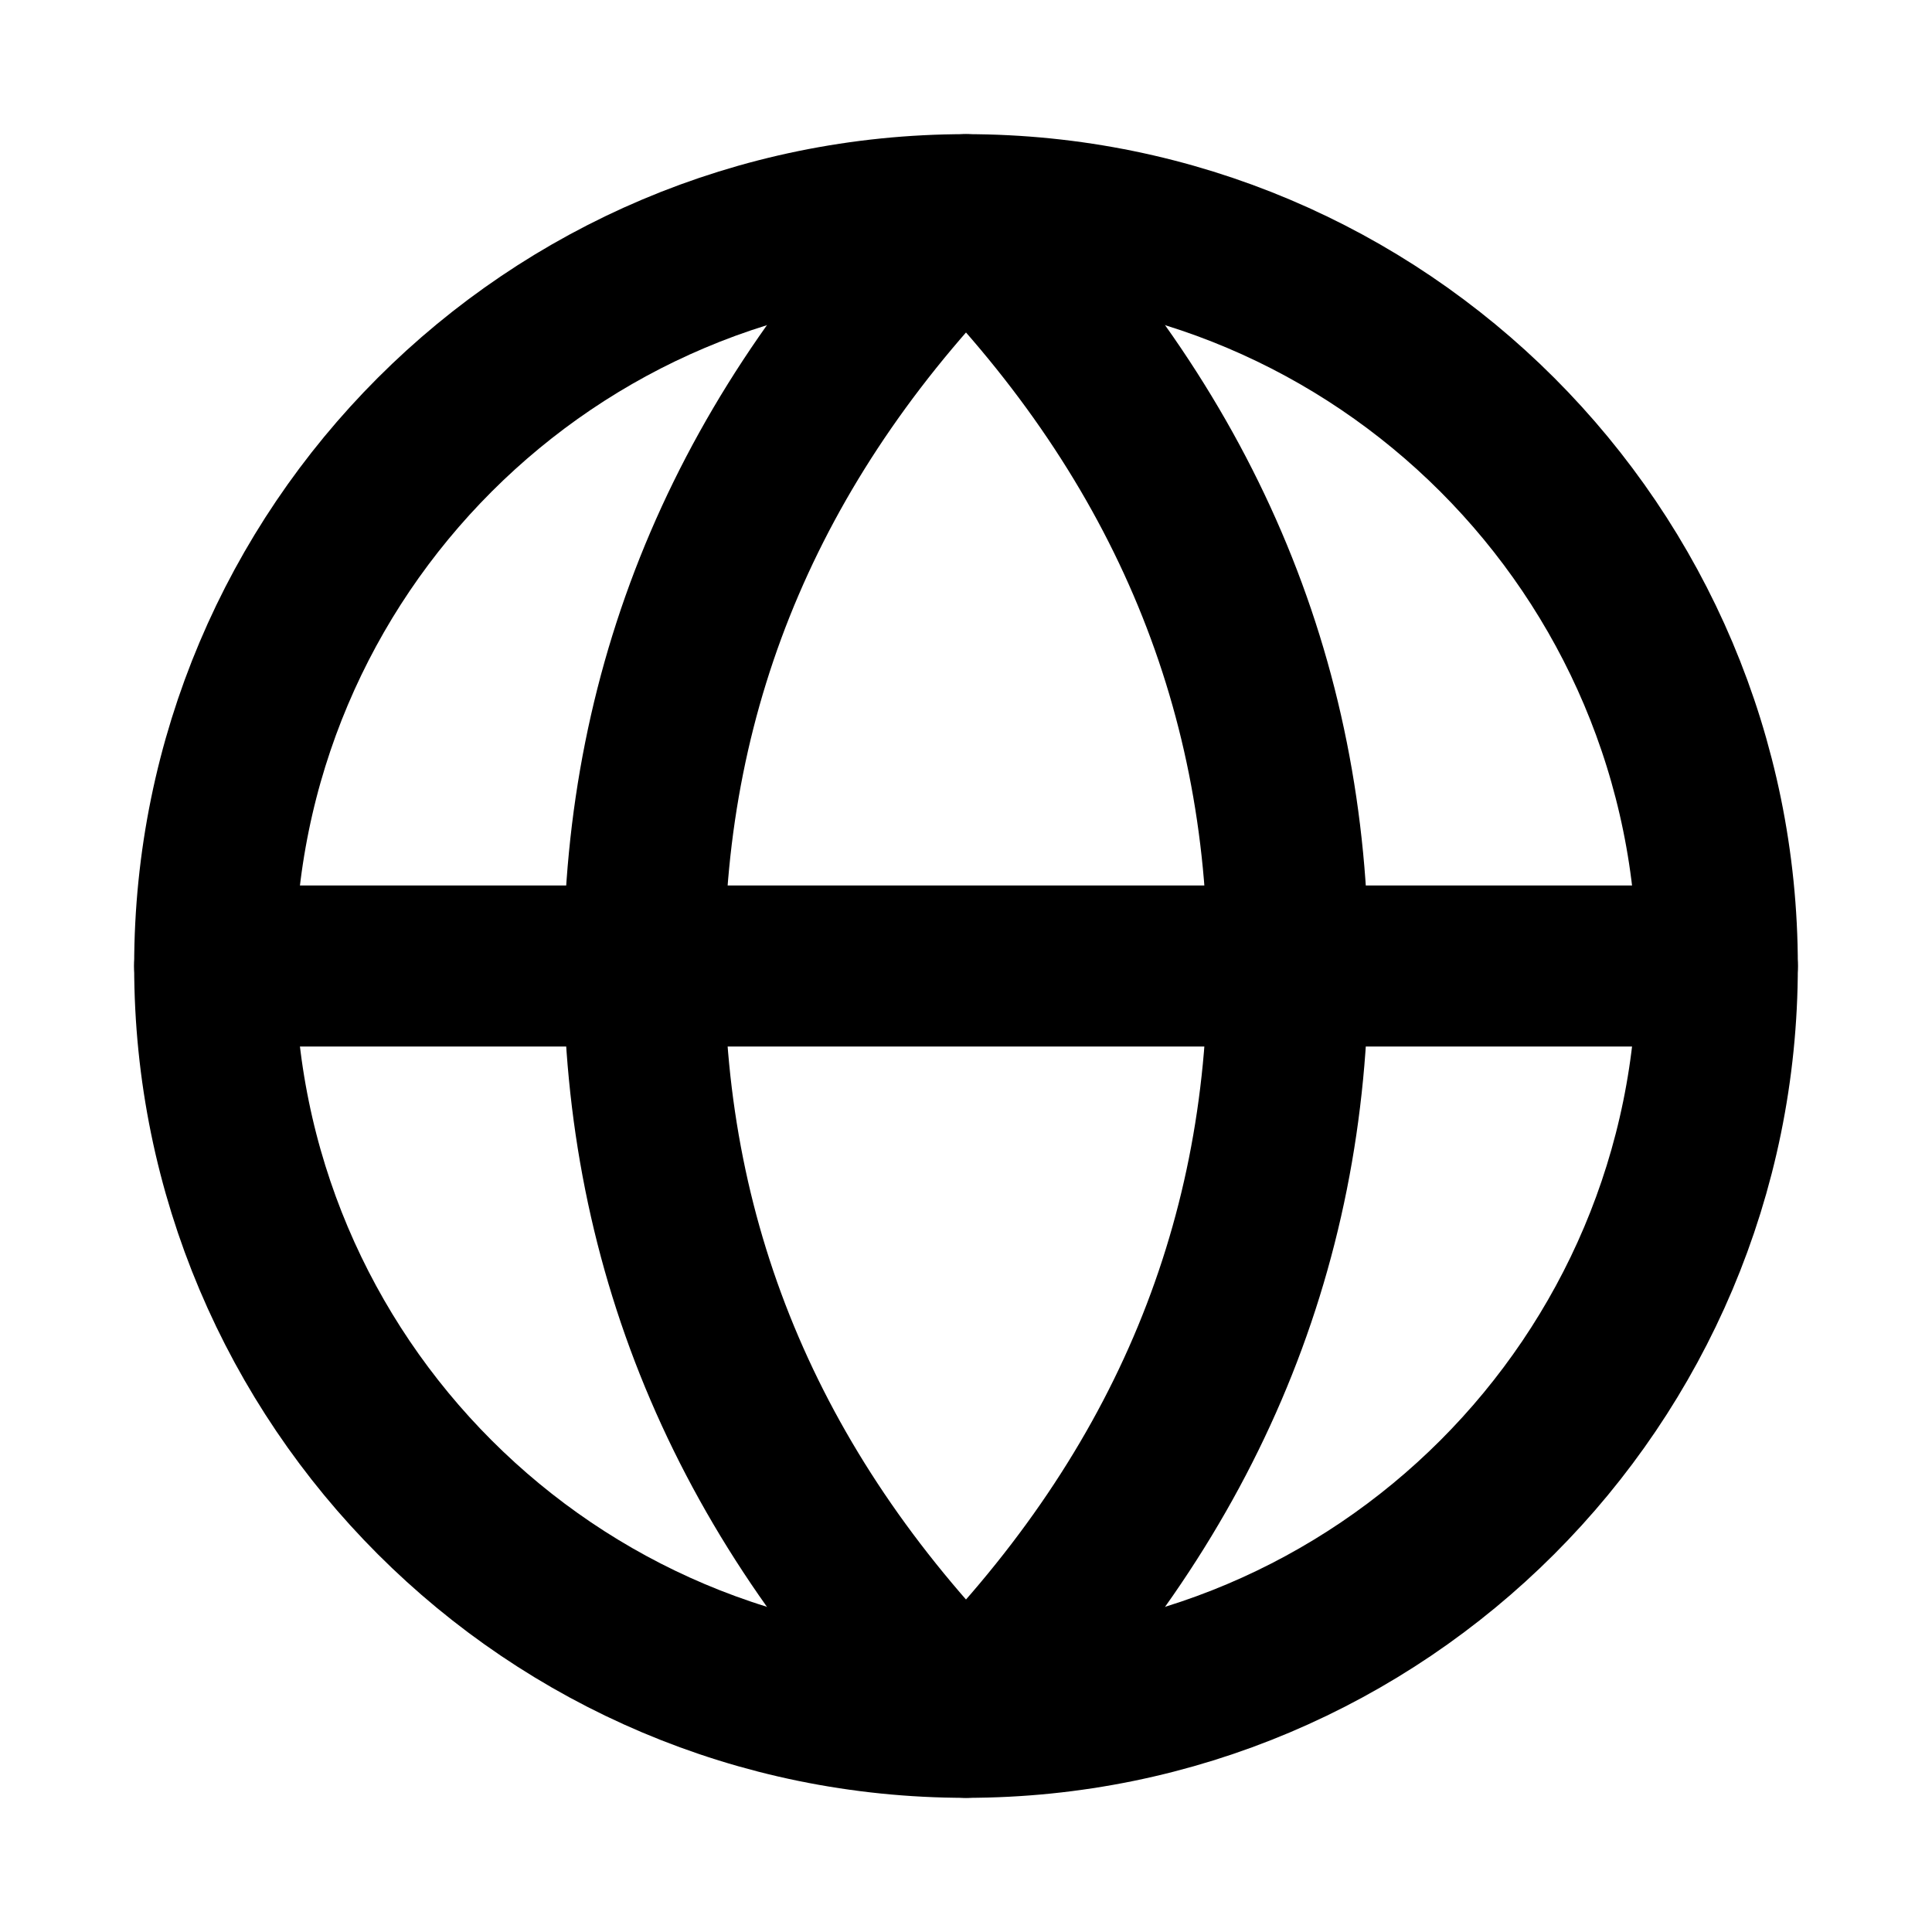
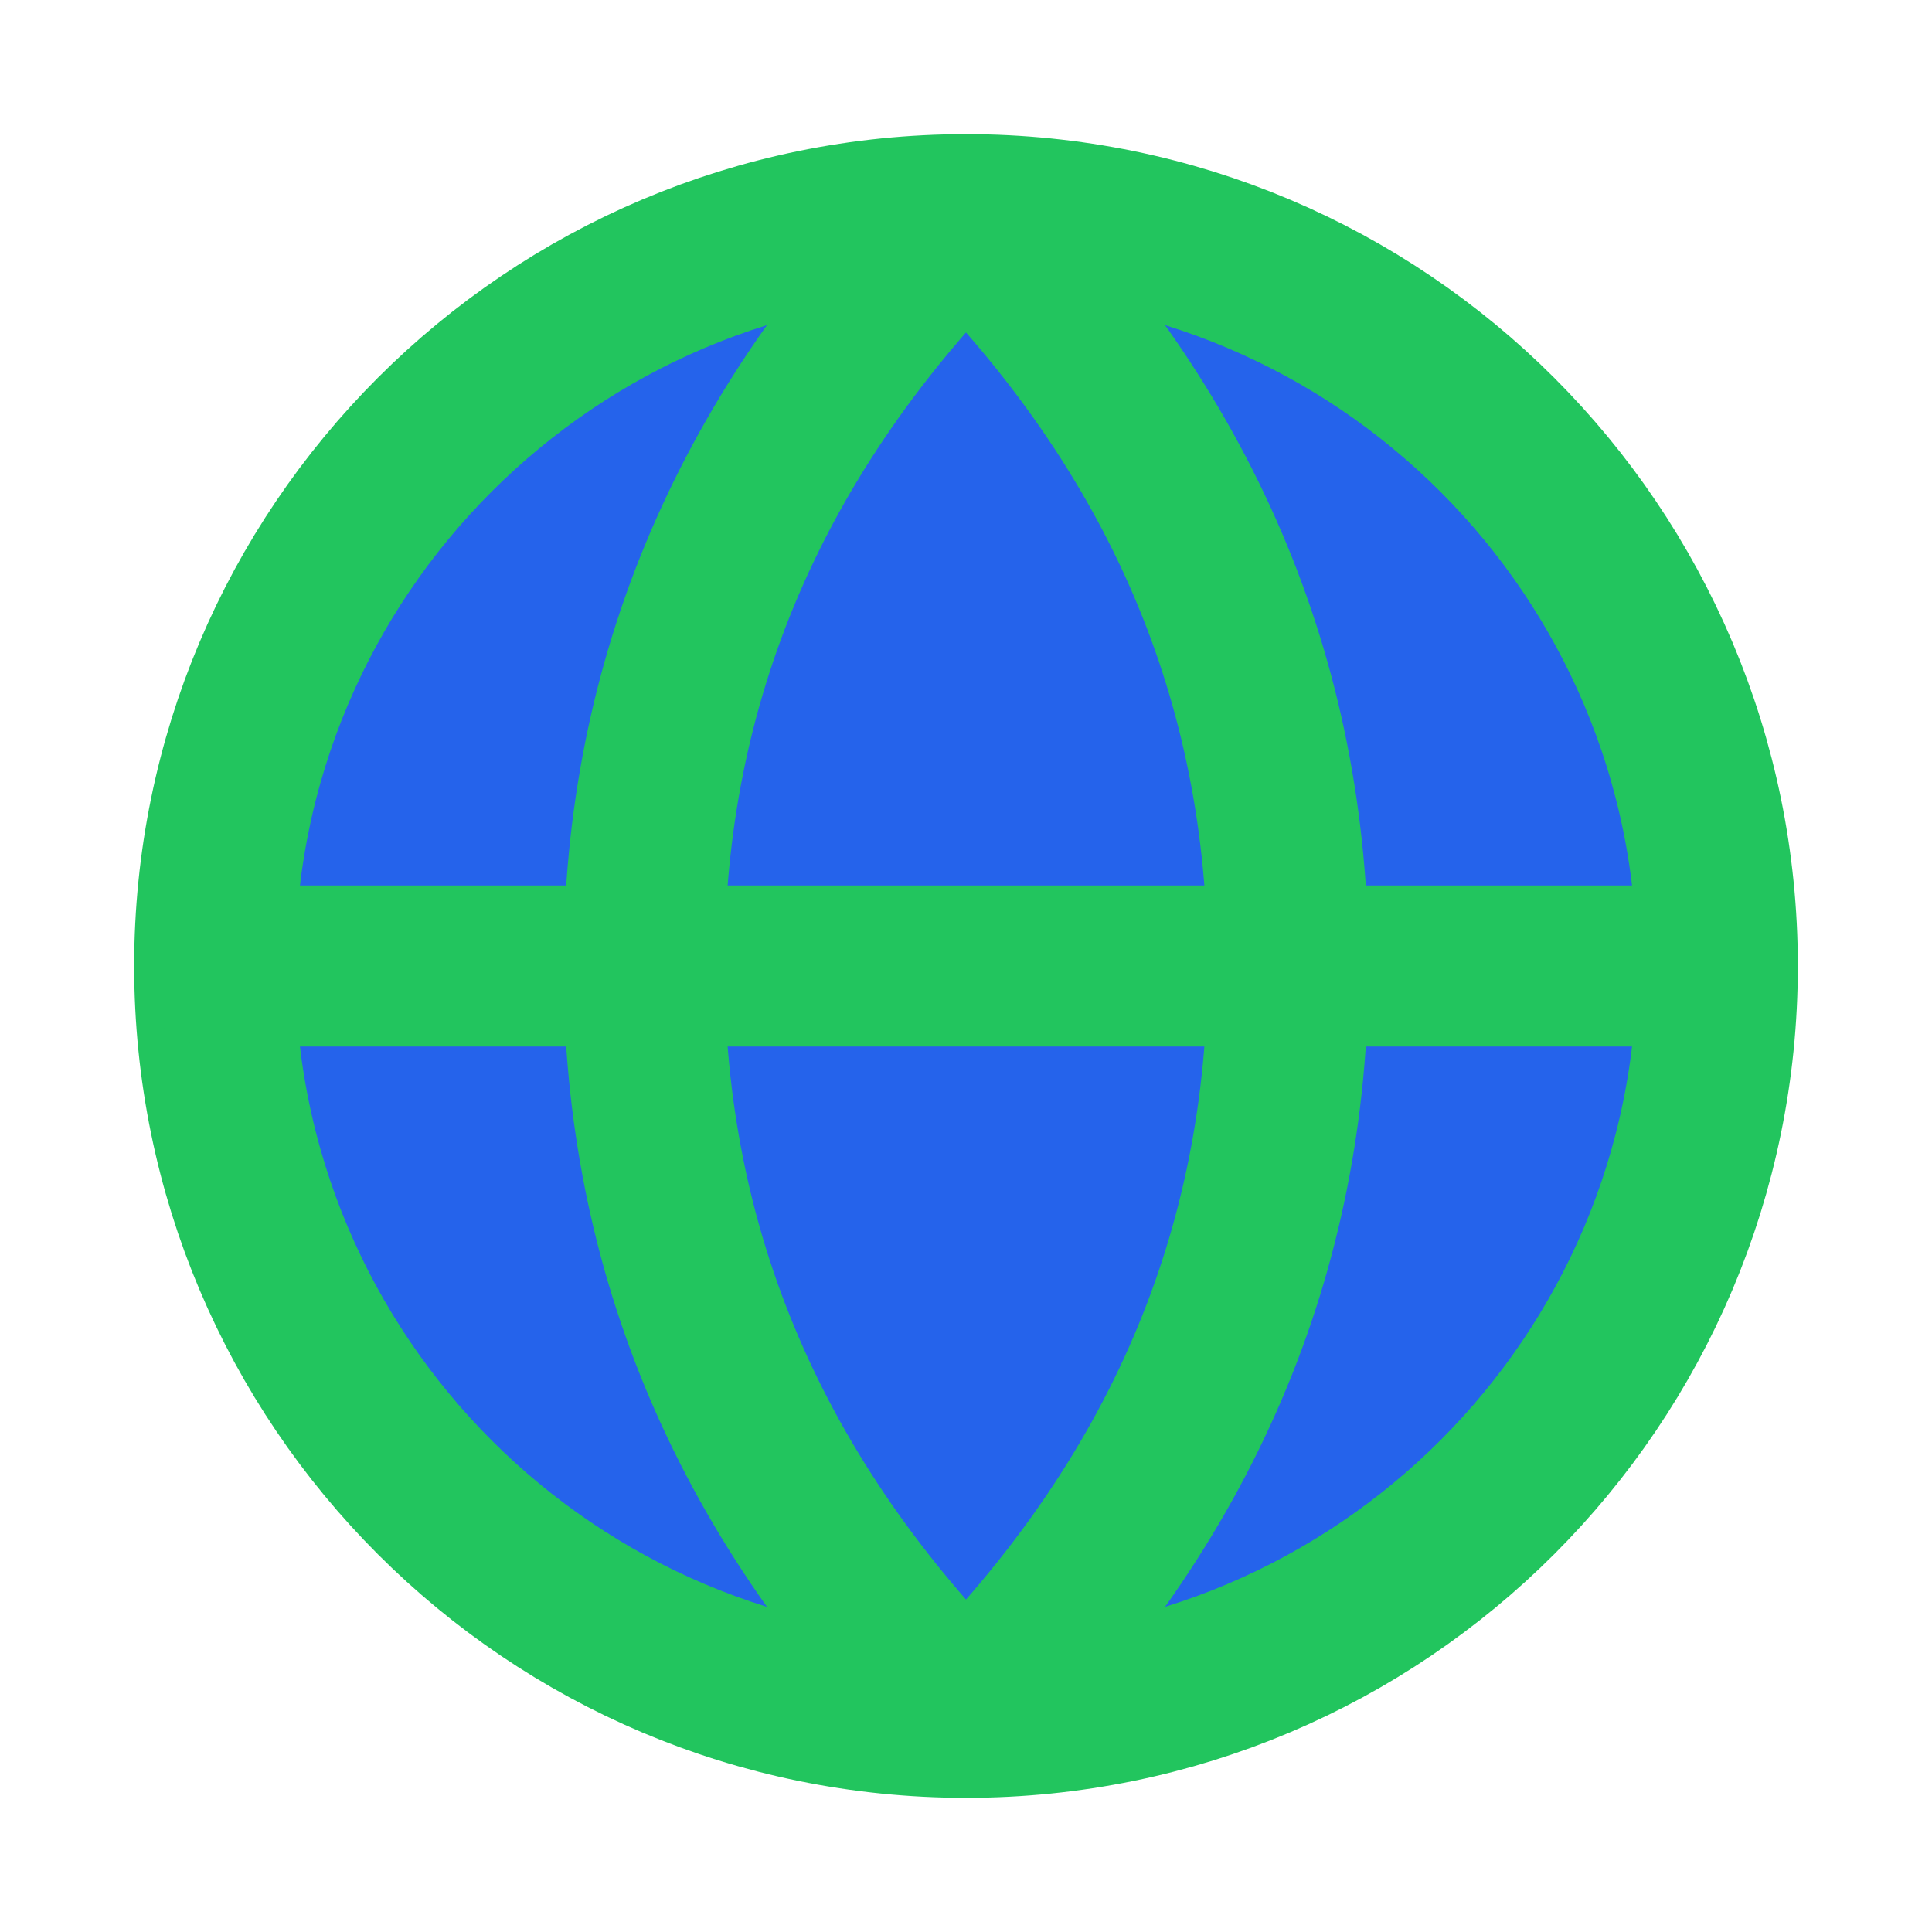
<svg xmlns="http://www.w3.org/2000/svg" fill="none" viewBox="0 0 36 36">
-   <circle cx="18" cy="18" r="14" stroke="#000" stroke-width="3" />
-   <path stroke="#000" stroke-linecap="round" stroke-width="3" d="M4 18h28M18 4c4 4 6 8.67 6 14s-2 10-6 14M18 4c-4 4-6 8.67-6 14s2 10 6 14" />
-   <style>
-     @media (prefers-color-scheme:dark){:root{filter:invert(100%)}}
-   </style>
+   <circle cx="18" cy="18" r="14" fill="#2563eb" stroke="#22c55e" stroke-width="3" />
+   <path stroke="#22c55e" stroke-linecap="round" stroke-width="3" d="M4 18h28M18 4c4 4 6 8.67 6 14s-2 10-6 14M18 4c-4 4-6 8.67-6 14s2 10 6 14" />
</svg>
